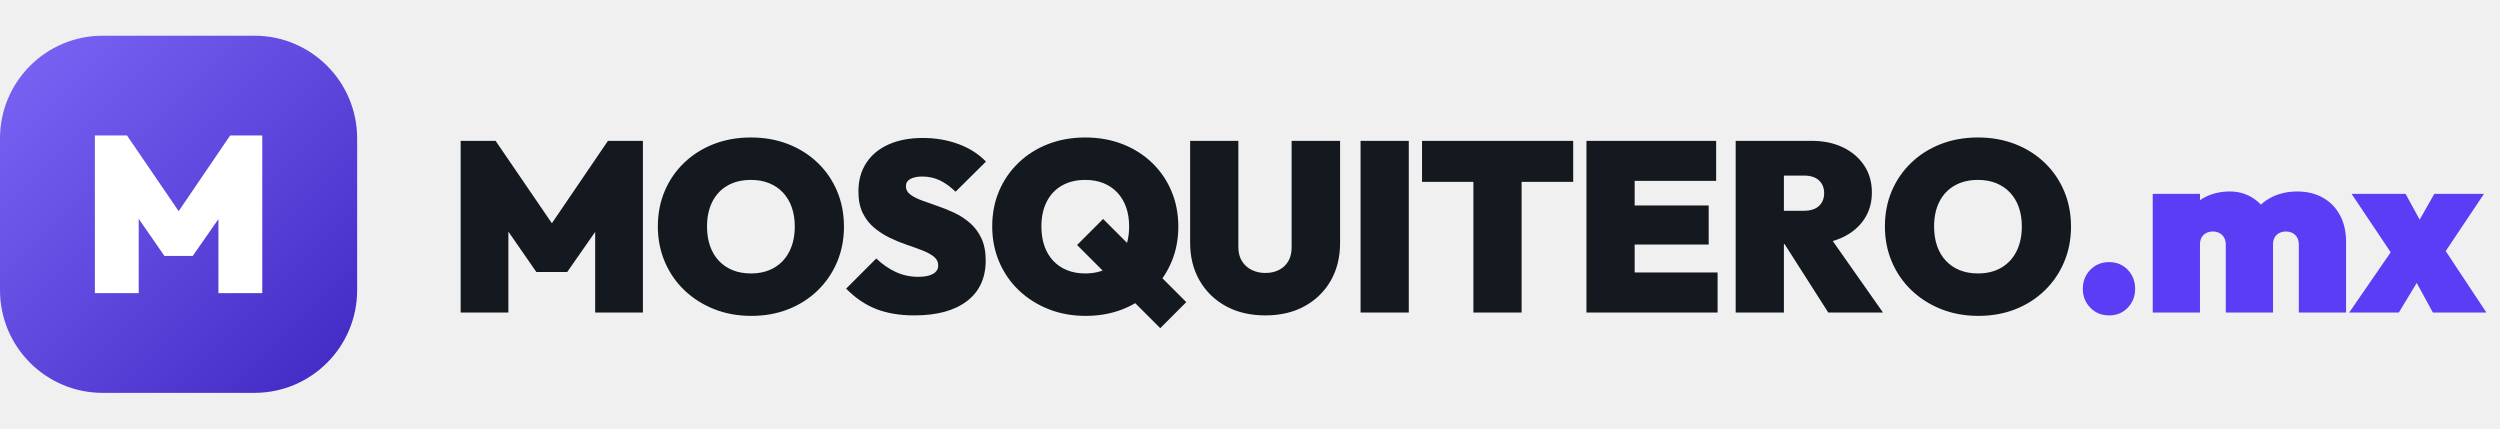
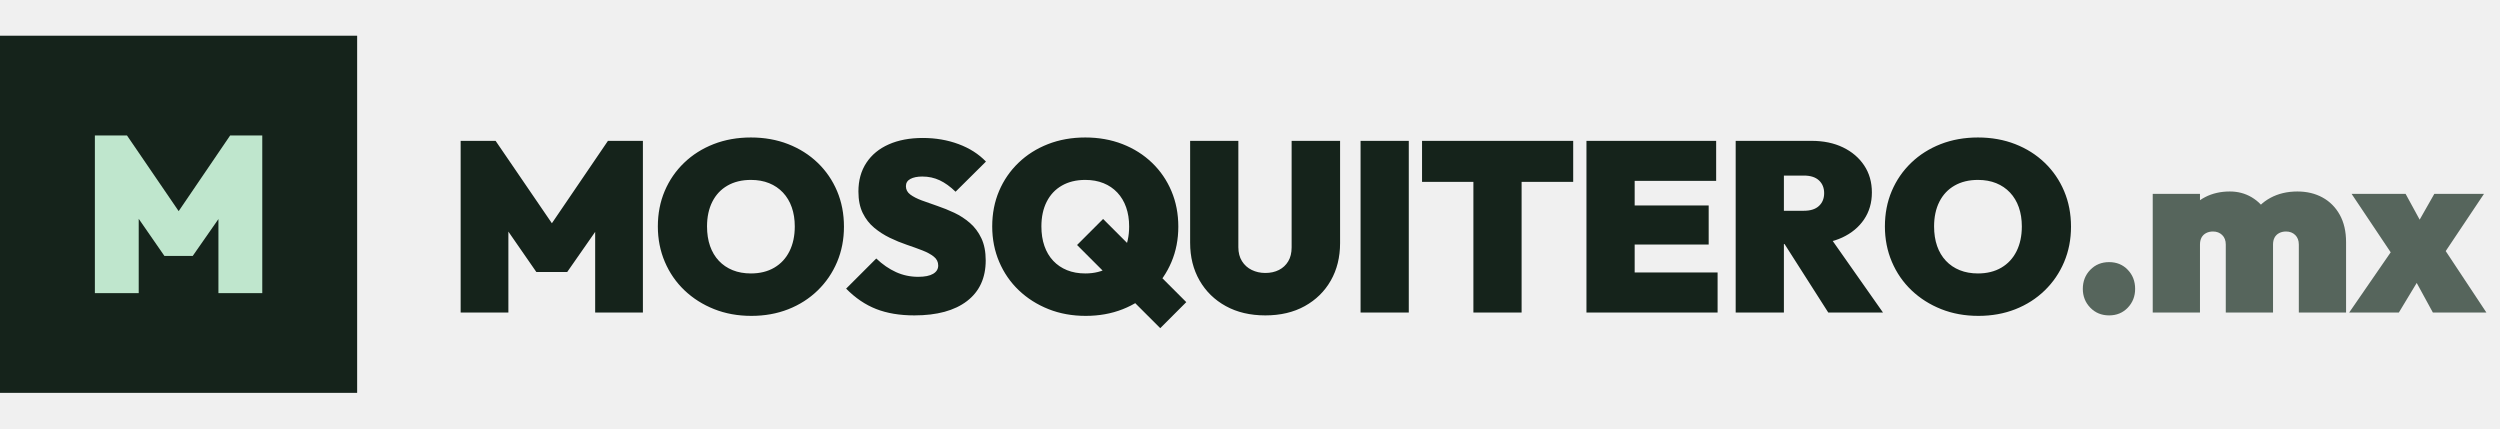
<svg xmlns="http://www.w3.org/2000/svg" viewBox="0 0 280 48" width="280" height="48" role="img" aria-label="Mosquitero.mx">
-   <defs>
-     <linearGradient id="g" x1="0" y1="0" x2="1" y2="1">
-       <stop offset="0" stop-color="#7c66f7" />
-       <stop offset="1" stop-color="#3f28c2" />
-     </linearGradient>
-   </defs>
-   <rect x="0" y="4" width="40" height="40" rx="11.5" fill="url(#g)" />
-   <path d="M10.626 32.829V15.171H14.222L20.794 24.794H19.231L25.778 15.171H29.374V32.829H24.464V23.306L25.183 23.504L21.587 28.662H18.413L14.842 23.504L15.536 23.306V32.829Z" fill="#fff" />
-   <path d="M51.593 35.0V15.776H55.508L62.663 26.252H60.962L68.09 15.776H72.005V35.0H66.659V24.632L67.442 24.848L63.527 30.464H60.071L56.183 24.848L56.939 24.632V35.0Z M84.155 35.378Q81.887 35.378 79.983 34.622Q78.08 33.866 76.662 32.516Q75.245 31.166 74.462 29.33Q73.679 27.494 73.679 25.361Q73.679 23.201 74.448 21.392Q75.218 19.583 76.622 18.233Q78.026 16.883 79.929 16.14Q81.833 15.398 84.101 15.398Q86.369 15.398 88.272 16.14Q90.176 16.883 91.58 18.233Q92.984 19.583 93.754 21.405Q94.523 23.228 94.523 25.388Q94.523 27.521 93.754 29.343Q92.984 31.166 91.58 32.529Q90.176 33.893 88.286 34.636Q86.396 35.378 84.155 35.378ZM84.101 30.626Q85.613 30.626 86.72 29.978Q87.827 29.33 88.421 28.142Q89.015 26.954 89.015 25.361Q89.015 24.173 88.677 23.215Q88.34 22.256 87.692 21.567Q87.044 20.879 86.139 20.514Q85.235 20.15 84.101 20.15Q82.589 20.15 81.482 20.785Q80.375 21.419 79.781 22.593Q79.187 23.768 79.187 25.361Q79.187 26.576 79.524 27.548Q79.862 28.52 80.51 29.209Q81.158 29.897 82.062 30.261Q82.967 30.626 84.101 30.626Z M102.407 35.324Q99.95 35.324 98.127 34.608Q96.305 33.893 94.766 32.327L98.141 28.952Q99.194 29.951 100.355 30.477Q101.516 31.004 102.839 31.004Q103.946 31.004 104.513 30.666Q105.08 30.329 105.08 29.735Q105.08 29.141 104.594 28.749Q104.108 28.358 103.311 28.047Q102.515 27.737 101.556 27.413Q100.598 27.089 99.653 26.63Q98.708 26.171 97.911 25.509Q97.115 24.848 96.629 23.863Q96.143 22.877 96.143 21.446Q96.143 19.583 97.034 18.233Q97.925 16.883 99.545 16.168Q101.165 15.452 103.352 15.452Q105.512 15.452 107.361 16.141Q109.211 16.829 110.426 18.098L107.024 21.473Q106.133 20.609 105.242 20.191Q104.351 19.772 103.298 19.772Q102.461 19.772 101.961 20.042Q101.462 20.312 101.462 20.852Q101.462 21.419 101.948 21.784Q102.434 22.148 103.23 22.445Q104.027 22.742 104.985 23.066Q105.944 23.39 106.889 23.835Q107.834 24.281 108.63 24.97Q109.427 25.658 109.913 26.684Q110.399 27.71 110.399 29.168Q110.399 32.111 108.306 33.718Q106.214 35.324 102.407 35.324Z M121.604 35.378Q119.336 35.378 117.432 34.622Q115.529 33.866 114.111 32.516Q112.694 31.166 111.911 29.33Q111.128 27.494 111.128 25.361Q111.128 23.201 111.897 21.392Q112.667 19.583 114.071 18.233Q115.475 16.883 117.379 16.14Q119.282 15.398 121.55 15.398Q123.818 15.398 125.721 16.14Q127.625 16.883 129.029 18.233Q130.433 19.583 131.202 21.405Q131.972 23.228 131.972 25.388Q131.972 27.521 131.202 29.343Q130.433 31.166 129.029 32.529Q127.625 33.893 125.735 34.636Q123.845 35.378 121.604 35.378ZM129.947 36.755 120.632 27.44 123.548 24.524 132.863 33.839ZM121.55 30.626Q123.062 30.626 124.169 29.978Q125.276 29.33 125.87 28.142Q126.464 26.954 126.464 25.361Q126.464 24.173 126.126 23.215Q125.789 22.256 125.141 21.567Q124.493 20.879 123.588 20.514Q122.684 20.15 121.55 20.15Q120.038 20.15 118.931 20.785Q117.824 21.419 117.23 22.593Q116.636 23.768 116.636 25.361Q116.636 26.576 116.974 27.548Q117.311 28.52 117.959 29.209Q118.607 29.897 119.511 30.261Q120.416 30.626 121.55 30.626Z M141.719 35.324Q139.181 35.324 137.291 34.284Q135.401 33.245 134.348 31.409Q133.295 29.573 133.295 27.197V15.776H138.695V27.683Q138.695 28.601 139.1 29.249Q139.505 29.897 140.194 30.234Q140.882 30.572 141.719 30.572Q142.583 30.572 143.245 30.234Q143.906 29.897 144.284 29.262Q144.662 28.628 144.662 27.71V15.776H150.089V27.224Q150.089 29.6 149.049 31.422Q148.01 33.245 146.133 34.284Q144.257 35.324 141.719 35.324Z M152.384 35.0V15.776H157.784V35.0Z M165.02 35.0V15.776H170.42V35.0ZM159.269 20.366V15.776H176.198V20.366Z M177.683 35.0V15.776H183.083V35.0ZM182.057 35.0V30.518H192.371V35.0ZM182.057 27.386V23.012H191.372V27.386ZM182.057 20.258V15.776H192.209V20.258Z M198.77 27.332V23.606H202.037Q203.144 23.606 203.724 23.066Q204.305 22.526 204.305 21.635Q204.305 20.744 203.724 20.204Q203.144 19.664 202.037 19.664H198.77V15.776H202.901Q204.899 15.776 206.411 16.505Q207.923 17.234 208.787 18.53Q209.651 19.826 209.651 21.554Q209.651 23.282 208.773 24.578Q207.896 25.874 206.33 26.603Q204.764 27.332 202.631 27.332ZM194.396 35.0V15.776H199.796V35.0ZM204.764 35.0 199.526 26.792 204.386 25.739 210.893 35.0Z M221.585 35.378Q219.317 35.378 217.413 34.622Q215.51 33.866 214.092 32.516Q212.675 31.166 211.892 29.33Q211.109 27.494 211.109 25.361Q211.109 23.201 211.878 21.392Q212.648 19.583 214.052 18.233Q215.456 16.883 217.359 16.14Q219.263 15.398 221.531 15.398Q223.799 15.398 225.702 16.14Q227.606 16.883 229.01 18.233Q230.414 19.583 231.183 21.405Q231.953 23.228 231.953 25.388Q231.953 27.521 231.183 29.343Q230.414 31.166 229.01 32.529Q227.606 33.893 225.716 34.636Q223.826 35.378 221.585 35.378ZM221.531 30.626Q223.043 30.626 224.15 29.978Q225.257 29.33 225.851 28.142Q226.445 26.954 226.445 25.361Q226.445 24.173 226.107 23.215Q225.77 22.256 225.122 21.567Q224.474 20.879 223.569 20.514Q222.665 20.15 221.531 20.15Q220.019 20.15 218.912 20.785Q217.805 21.419 217.211 22.593Q216.617 23.768 216.617 25.361Q216.617 26.576 216.954 27.548Q217.292 28.52 217.94 29.209Q218.588 29.897 219.492 30.261Q220.397 30.626 221.531 30.626Z" fill="#14181f" />
-   <path d="M236.219 35.324Q234.95 35.324 234.113 34.46Q233.276 33.596 233.276 32.354Q233.276 31.08 234.113 30.219Q234.95 29.357 236.219 29.357Q237.488 29.357 238.311 30.219Q239.135 31.08 239.135 32.354Q239.135 33.596 238.311 34.46Q237.488 35.324 236.219 35.324Z M241.106 35.0V21.716H246.398V35.0ZM249.287 35.0V27.386Q249.287 26.711 248.882 26.319Q248.477 25.928 247.856 25.928Q247.424 25.928 247.086 26.104Q246.749 26.279 246.573 26.603Q246.398 26.927 246.398 27.386L244.346 26.63Q244.346 25.01 245.061 23.849Q245.777 22.688 246.992 22.067Q248.207 21.446 249.746 21.446Q251.096 21.446 252.189 22.094Q253.283 22.742 253.931 23.889Q254.579 25.037 254.579 26.603V35.0ZM257.468 35.0V27.386Q257.468 26.711 257.063 26.319Q256.658 25.928 256.037 25.928Q255.605 25.928 255.267 26.104Q254.93 26.279 254.754 26.603Q254.579 26.927 254.579 27.386L251.474 27.413Q251.474 25.55 252.216 24.214Q252.959 22.877 254.282 22.162Q255.605 21.446 257.306 21.446Q258.899 21.446 260.127 22.121Q261.356 22.796 262.058 24.065Q262.76 25.334 262.76 27.116V35.0Z M272.48 35.0 269.915 30.302 268.673 29.627 263.381 21.716H269.429L272.021 26.468L273.236 27.089L278.474 35.0ZM263.111 35.0 268.619 27.008 271.589 30.167 268.673 35.0ZM272.912 29.627 269.942 26.468 272.642 21.716H278.204Z" fill="#5b3df5" />
+   <rect x="0" y="4" width="40" height="40" rx="0" fill="#15231b" />
+   <path d="M10.626 32.829V15.171H14.222L20.794 24.794H19.231L25.778 15.171H29.374V32.829H24.464V23.306L25.183 23.504L21.587 28.662H18.413L14.842 23.504L15.536 23.306V32.829Z" fill="#bfe6cd" />
+   <path d="M51.593 35.0V15.776H55.508L62.663 26.252H60.962L68.09 15.776H72.005V35.0H66.659V24.632L67.442 24.848L63.527 30.464H60.071L56.183 24.848L56.939 24.632V35.0Z M84.155 35.378Q81.887 35.378 79.983 34.622Q78.08 33.866 76.662 32.516Q75.245 31.166 74.462 29.33Q73.679 27.494 73.679 25.361Q73.679 23.201 74.448 21.392Q75.218 19.583 76.622 18.233Q78.026 16.883 79.929 16.14Q81.833 15.398 84.101 15.398Q86.369 15.398 88.272 16.14Q90.176 16.883 91.58 18.233Q92.984 19.583 93.754 21.405Q94.523 23.228 94.523 25.388Q94.523 27.521 93.754 29.343Q92.984 31.166 91.58 32.529Q90.176 33.893 88.286 34.636Q86.396 35.378 84.155 35.378ZM84.101 30.626Q85.613 30.626 86.72 29.978Q87.827 29.33 88.421 28.142Q89.015 26.954 89.015 25.361Q89.015 24.173 88.677 23.215Q88.34 22.256 87.692 21.567Q87.044 20.879 86.139 20.514Q85.235 20.15 84.101 20.15Q82.589 20.15 81.482 20.785Q80.375 21.419 79.781 22.593Q79.187 23.768 79.187 25.361Q79.187 26.576 79.524 27.548Q79.862 28.52 80.51 29.209Q81.158 29.897 82.062 30.261Q82.967 30.626 84.101 30.626Z M102.407 35.324Q99.95 35.324 98.127 34.608Q96.305 33.893 94.766 32.327L98.141 28.952Q99.194 29.951 100.355 30.477Q101.516 31.004 102.839 31.004Q103.946 31.004 104.513 30.666Q105.08 30.329 105.08 29.735Q105.08 29.141 104.594 28.749Q104.108 28.358 103.311 28.047Q102.515 27.737 101.556 27.413Q100.598 27.089 99.653 26.63Q98.708 26.171 97.911 25.509Q97.115 24.848 96.629 23.863Q96.143 22.877 96.143 21.446Q96.143 19.583 97.034 18.233Q97.925 16.883 99.545 16.168Q101.165 15.452 103.352 15.452Q105.512 15.452 107.361 16.141Q109.211 16.829 110.426 18.098L107.024 21.473Q106.133 20.609 105.242 20.191Q104.351 19.772 103.298 19.772Q102.461 19.772 101.961 20.042Q101.462 20.312 101.462 20.852Q101.462 21.419 101.948 21.784Q102.434 22.148 103.23 22.445Q104.027 22.742 104.985 23.066Q105.944 23.39 106.889 23.835Q107.834 24.281 108.63 24.97Q109.427 25.658 109.913 26.684Q110.399 27.71 110.399 29.168Q110.399 32.111 108.306 33.718Q106.214 35.324 102.407 35.324Z M121.604 35.378Q119.336 35.378 117.432 34.622Q115.529 33.866 114.111 32.516Q112.694 31.166 111.911 29.33Q111.128 27.494 111.128 25.361Q111.128 23.201 111.897 21.392Q112.667 19.583 114.071 18.233Q115.475 16.883 117.379 16.14Q119.282 15.398 121.55 15.398Q123.818 15.398 125.721 16.14Q127.625 16.883 129.029 18.233Q130.433 19.583 131.202 21.405Q131.972 23.228 131.972 25.388Q131.972 27.521 131.202 29.343Q130.433 31.166 129.029 32.529Q127.625 33.893 125.735 34.636Q123.845 35.378 121.604 35.378ZM129.947 36.755 120.632 27.44 123.548 24.524 132.863 33.839ZM121.55 30.626Q123.062 30.626 124.169 29.978Q125.276 29.33 125.87 28.142Q126.464 26.954 126.464 25.361Q126.464 24.173 126.126 23.215Q125.789 22.256 125.141 21.567Q124.493 20.879 123.588 20.514Q122.684 20.15 121.55 20.15Q120.038 20.15 118.931 20.785Q117.824 21.419 117.23 22.593Q116.636 23.768 116.636 25.361Q116.636 26.576 116.974 27.548Q117.311 28.52 117.959 29.209Q118.607 29.897 119.511 30.261Q120.416 30.626 121.55 30.626Z M141.719 35.324Q139.181 35.324 137.291 34.284Q135.401 33.245 134.348 31.409Q133.295 29.573 133.295 27.197V15.776H138.695V27.683Q138.695 28.601 139.1 29.249Q139.505 29.897 140.194 30.234Q140.882 30.572 141.719 30.572Q142.583 30.572 143.245 30.234Q143.906 29.897 144.284 29.262Q144.662 28.628 144.662 27.71V15.776H150.089V27.224Q150.089 29.6 149.049 31.422Q148.01 33.245 146.133 34.284Q144.257 35.324 141.719 35.324Z M152.384 35.0V15.776H157.784V35.0Z M165.02 35.0V15.776H170.42V35.0ZM159.269 20.366V15.776H176.198V20.366Z M177.683 35.0V15.776H183.083V35.0ZM182.057 35.0V30.518H192.371V35.0ZM182.057 27.386V23.012H191.372V27.386ZM182.057 20.258V15.776H192.209V20.258Z M198.77 27.332V23.606H202.037Q203.144 23.606 203.724 23.066Q204.305 22.526 204.305 21.635Q204.305 20.744 203.724 20.204Q203.144 19.664 202.037 19.664H198.77V15.776H202.901Q204.899 15.776 206.411 16.505Q207.923 17.234 208.787 18.53Q209.651 19.826 209.651 21.554Q209.651 23.282 208.773 24.578Q207.896 25.874 206.33 26.603Q204.764 27.332 202.631 27.332ZM194.396 35.0V15.776H199.796V35.0ZM204.764 35.0 199.526 26.792 204.386 25.739 210.893 35.0Z M221.585 35.378Q219.317 35.378 217.413 34.622Q215.51 33.866 214.092 32.516Q212.675 31.166 211.892 29.33Q211.109 27.494 211.109 25.361Q211.109 23.201 211.878 21.392Q212.648 19.583 214.052 18.233Q215.456 16.883 217.359 16.14Q219.263 15.398 221.531 15.398Q223.799 15.398 225.702 16.14Q227.606 16.883 229.01 18.233Q230.414 19.583 231.183 21.405Q231.953 23.228 231.953 25.388Q231.953 27.521 231.183 29.343Q230.414 31.166 229.01 32.529Q227.606 33.893 225.716 34.636Q223.826 35.378 221.585 35.378ZM221.531 30.626Q223.043 30.626 224.15 29.978Q225.257 29.33 225.851 28.142Q226.445 26.954 226.445 25.361Q226.445 24.173 226.107 23.215Q225.77 22.256 225.122 21.567Q224.474 20.879 223.569 20.514Q222.665 20.15 221.531 20.15Q220.019 20.15 218.912 20.785Q217.805 21.419 217.211 22.593Q216.617 23.768 216.617 25.361Q216.617 26.576 216.954 27.548Q217.292 28.52 217.94 29.209Q218.588 29.897 219.492 30.261Q220.397 30.626 221.531 30.626Z" fill="#15231b" />
+   <path d="M236.219 35.324Q234.95 35.324 234.113 34.46Q233.276 33.596 233.276 32.354Q233.276 31.08 234.113 30.219Q234.95 29.357 236.219 29.357Q237.488 29.357 238.311 30.219Q239.135 31.08 239.135 32.354Q239.135 33.596 238.311 34.46Q237.488 35.324 236.219 35.324Z M241.106 35.0V21.716H246.398V35.0ZM249.287 35.0V27.386Q249.287 26.711 248.882 26.319Q248.477 25.928 247.856 25.928Q247.424 25.928 247.086 26.104Q246.749 26.279 246.573 26.603Q246.398 26.927 246.398 27.386L244.346 26.63Q244.346 25.01 245.061 23.849Q245.777 22.688 246.992 22.067Q248.207 21.446 249.746 21.446Q251.096 21.446 252.189 22.094Q253.283 22.742 253.931 23.889Q254.579 25.037 254.579 26.603V35.0ZM257.468 35.0V27.386Q257.468 26.711 257.063 26.319Q256.658 25.928 256.037 25.928Q255.605 25.928 255.267 26.104Q254.93 26.279 254.754 26.603Q254.579 26.927 254.579 27.386L251.474 27.413Q251.474 25.55 252.216 24.214Q252.959 22.877 254.282 22.162Q255.605 21.446 257.306 21.446Q258.899 21.446 260.127 22.121Q261.356 22.796 262.058 24.065Q262.76 25.334 262.76 27.116V35.0Z M272.48 35.0 269.915 30.302 268.673 29.627 263.381 21.716H269.429L272.021 26.468L273.236 27.089L278.474 35.0ZM263.111 35.0 268.619 27.008 271.589 30.167 268.673 35.0ZM272.912 29.627 269.942 26.468 272.642 21.716H278.204Z" fill="#56655c" />
</svg>
